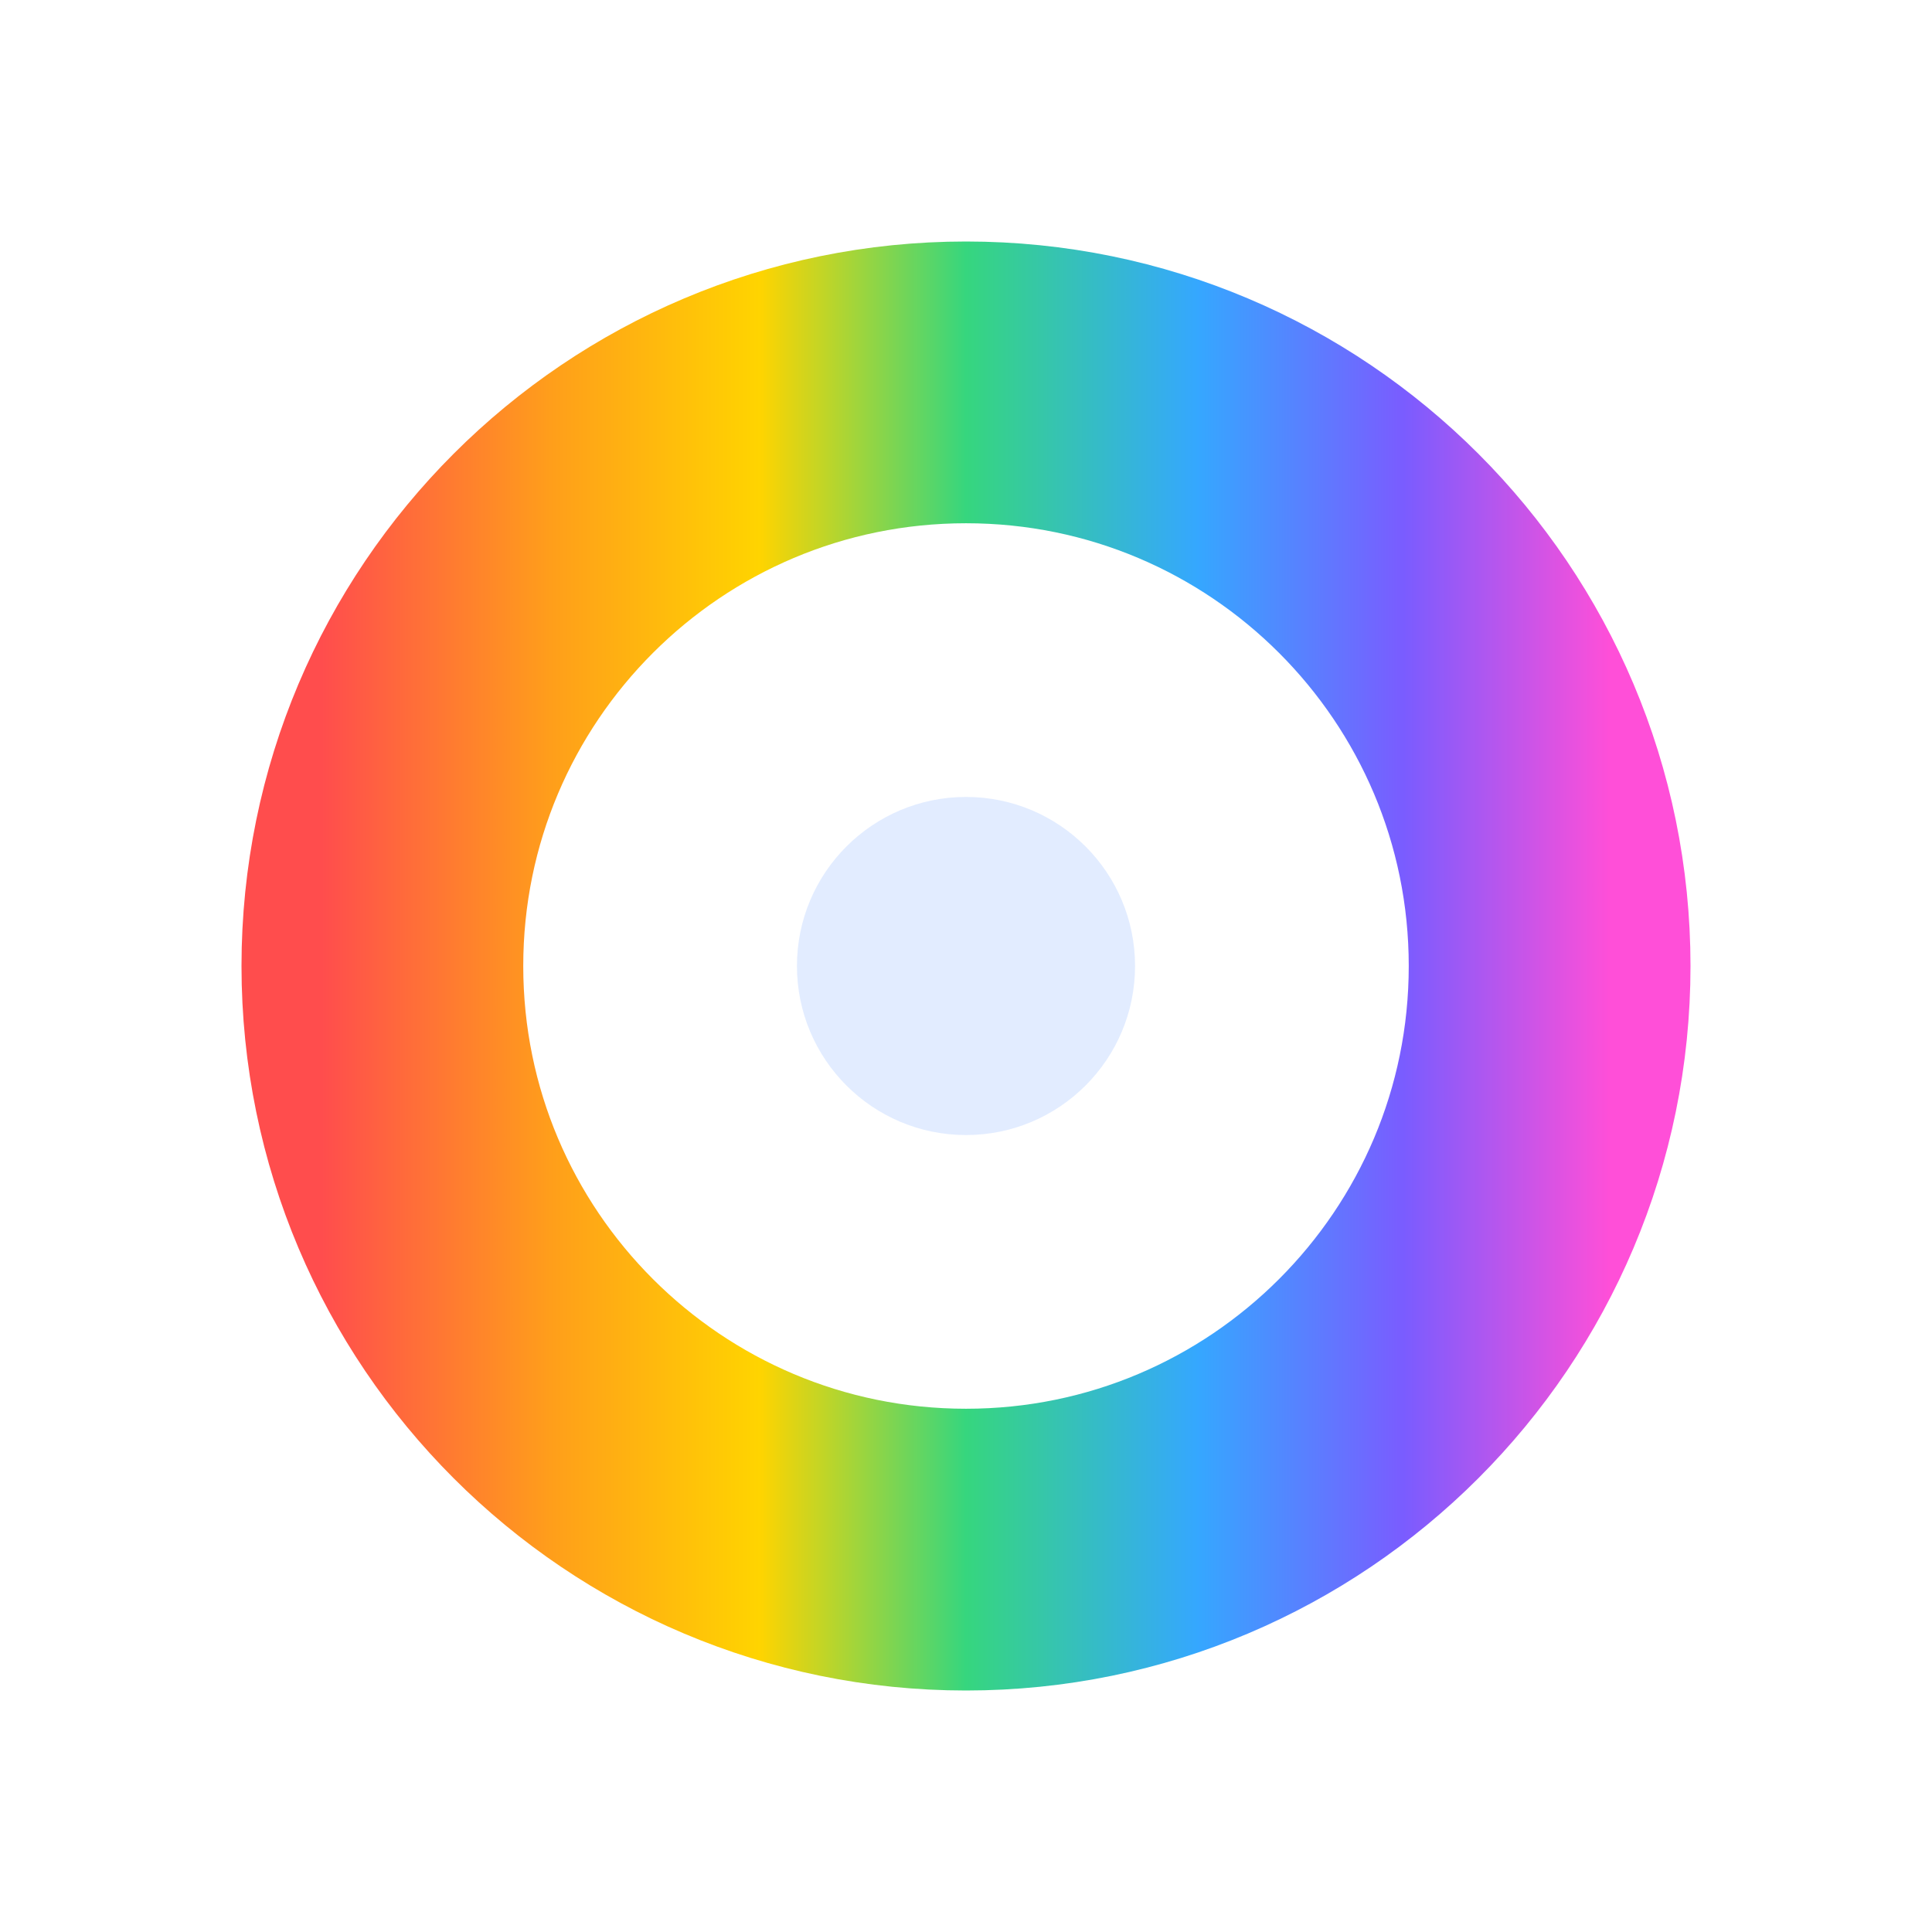
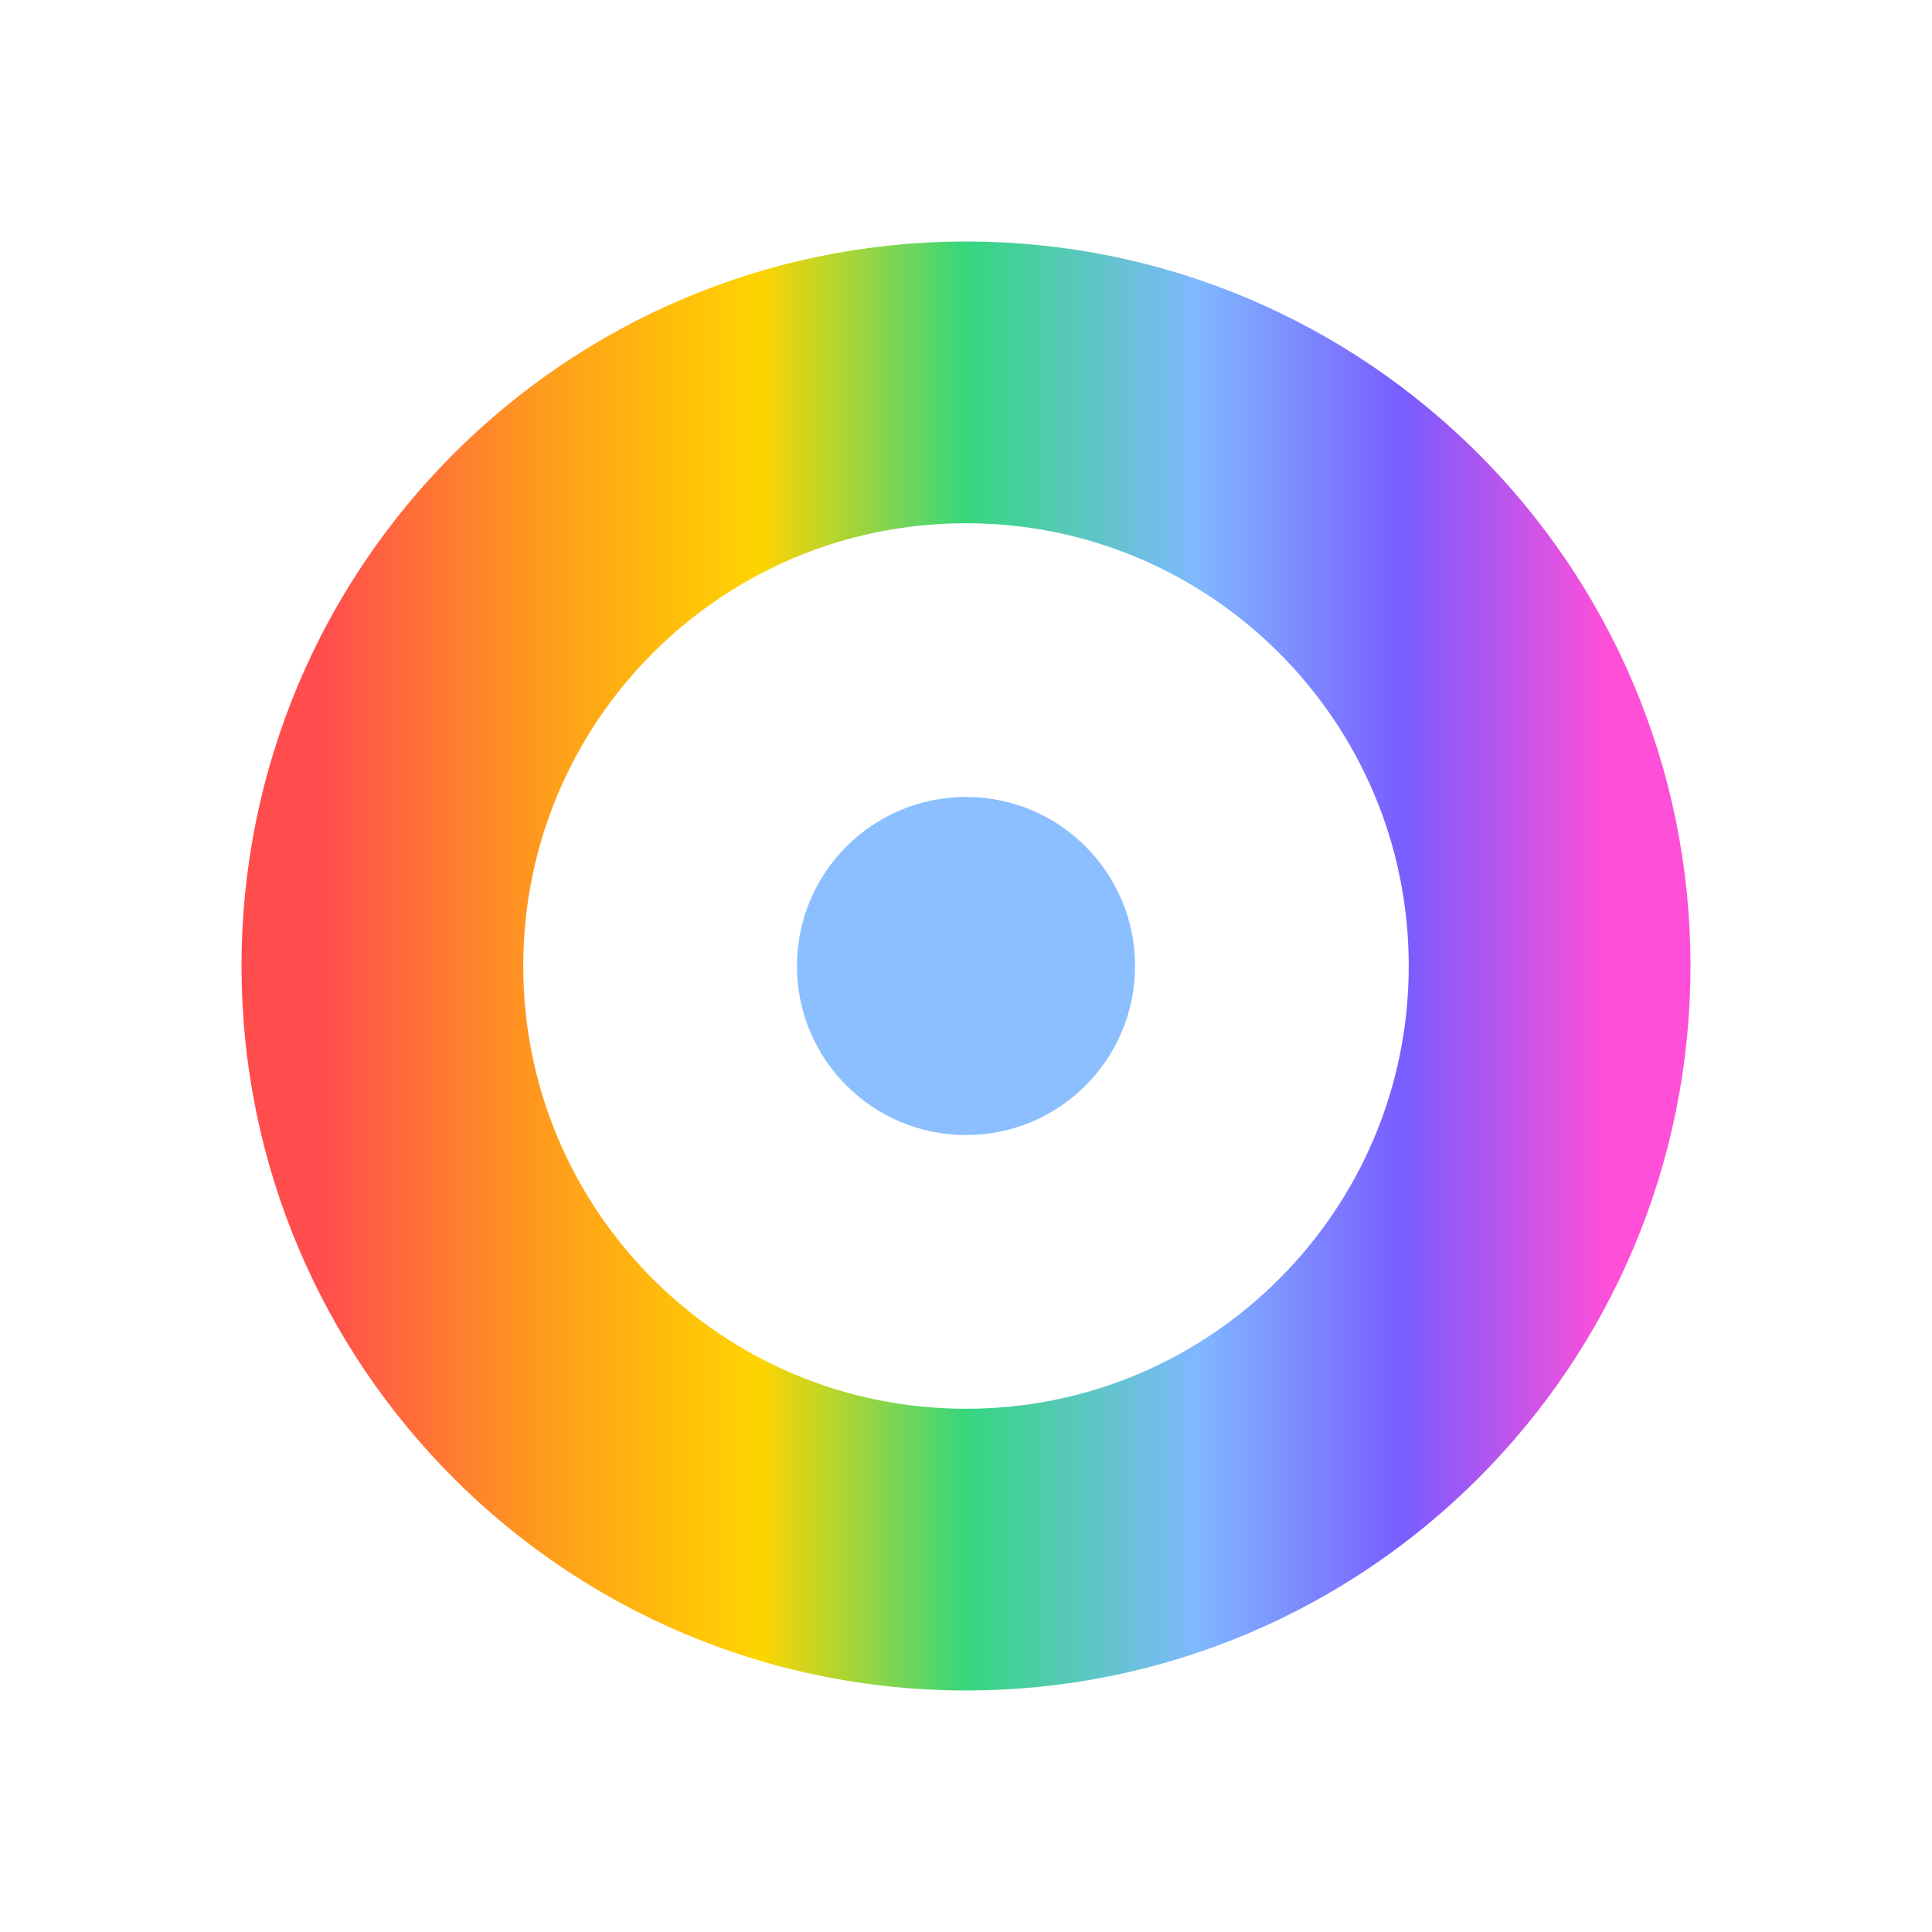
<svg xmlns="http://www.w3.org/2000/svg" width="24" height="24" viewBox="0 0 24 24" fill="none">
  <defs>
    <linearGradient id="ring" x1="4" y1="12" x2="20" y2="12" gradientUnits="userSpaceOnUse">
      <stop offset="0" stop-color="#ff4d4d" />
      <stop offset="0.18" stop-color="#ff9f1a" />
      <stop offset="0.34" stop-color="#ffd400" />
      <stop offset="0.5" stop-color="#36d67e" />
-       <stop offset="0.68" stop-color="#35a7ff" />
+       <stop offset="0.68" stop-color="#7FB8FF" />
      <stop offset="0.84" stop-color="#7a5cff" />
      <stop offset="1" stop-color="#ff4fd8" />
    </linearGradient>
  </defs>
  <circle cx="12" cy="12" r="7.25" stroke="url(#ring)" stroke-width="3.5" />
-   <circle cx="12" cy="12" r="2.1" fill="#dfeaff" fill-opacity="0.9" />
+   <circle cx="12" cy="12" r="2.1" fill="#7FB8FF" fill-opacity="0.9" />
</svg>
